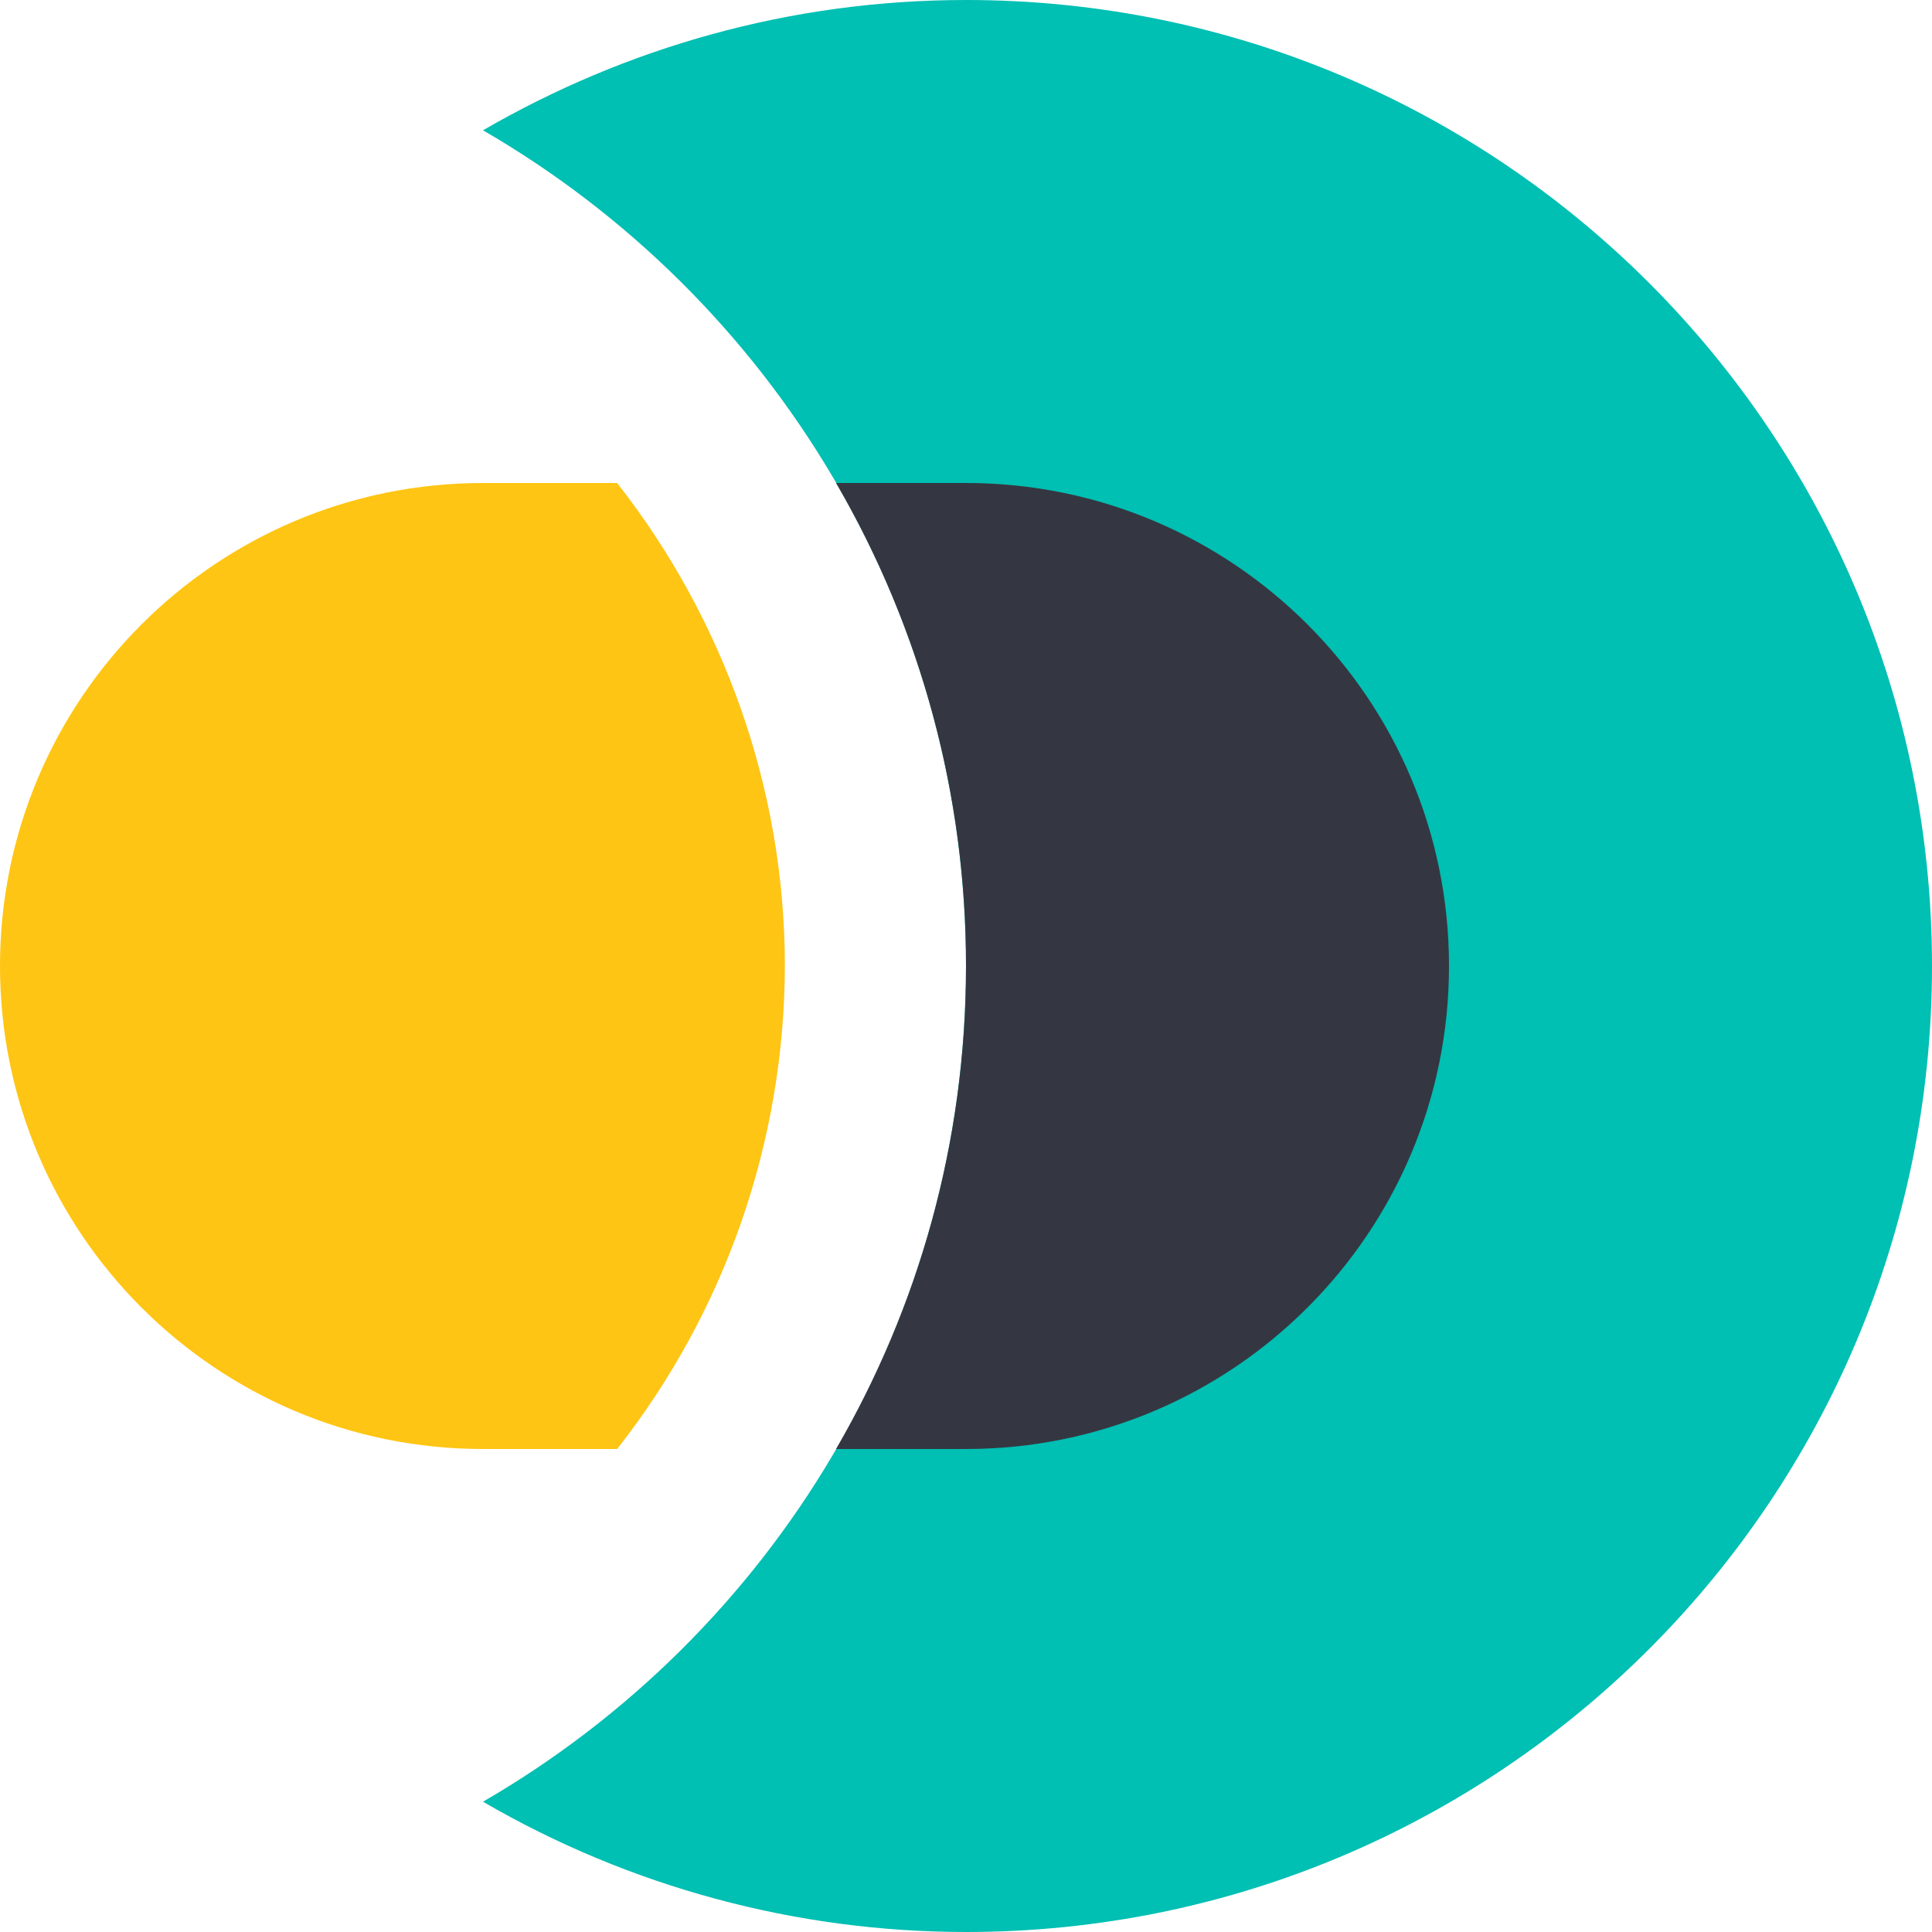
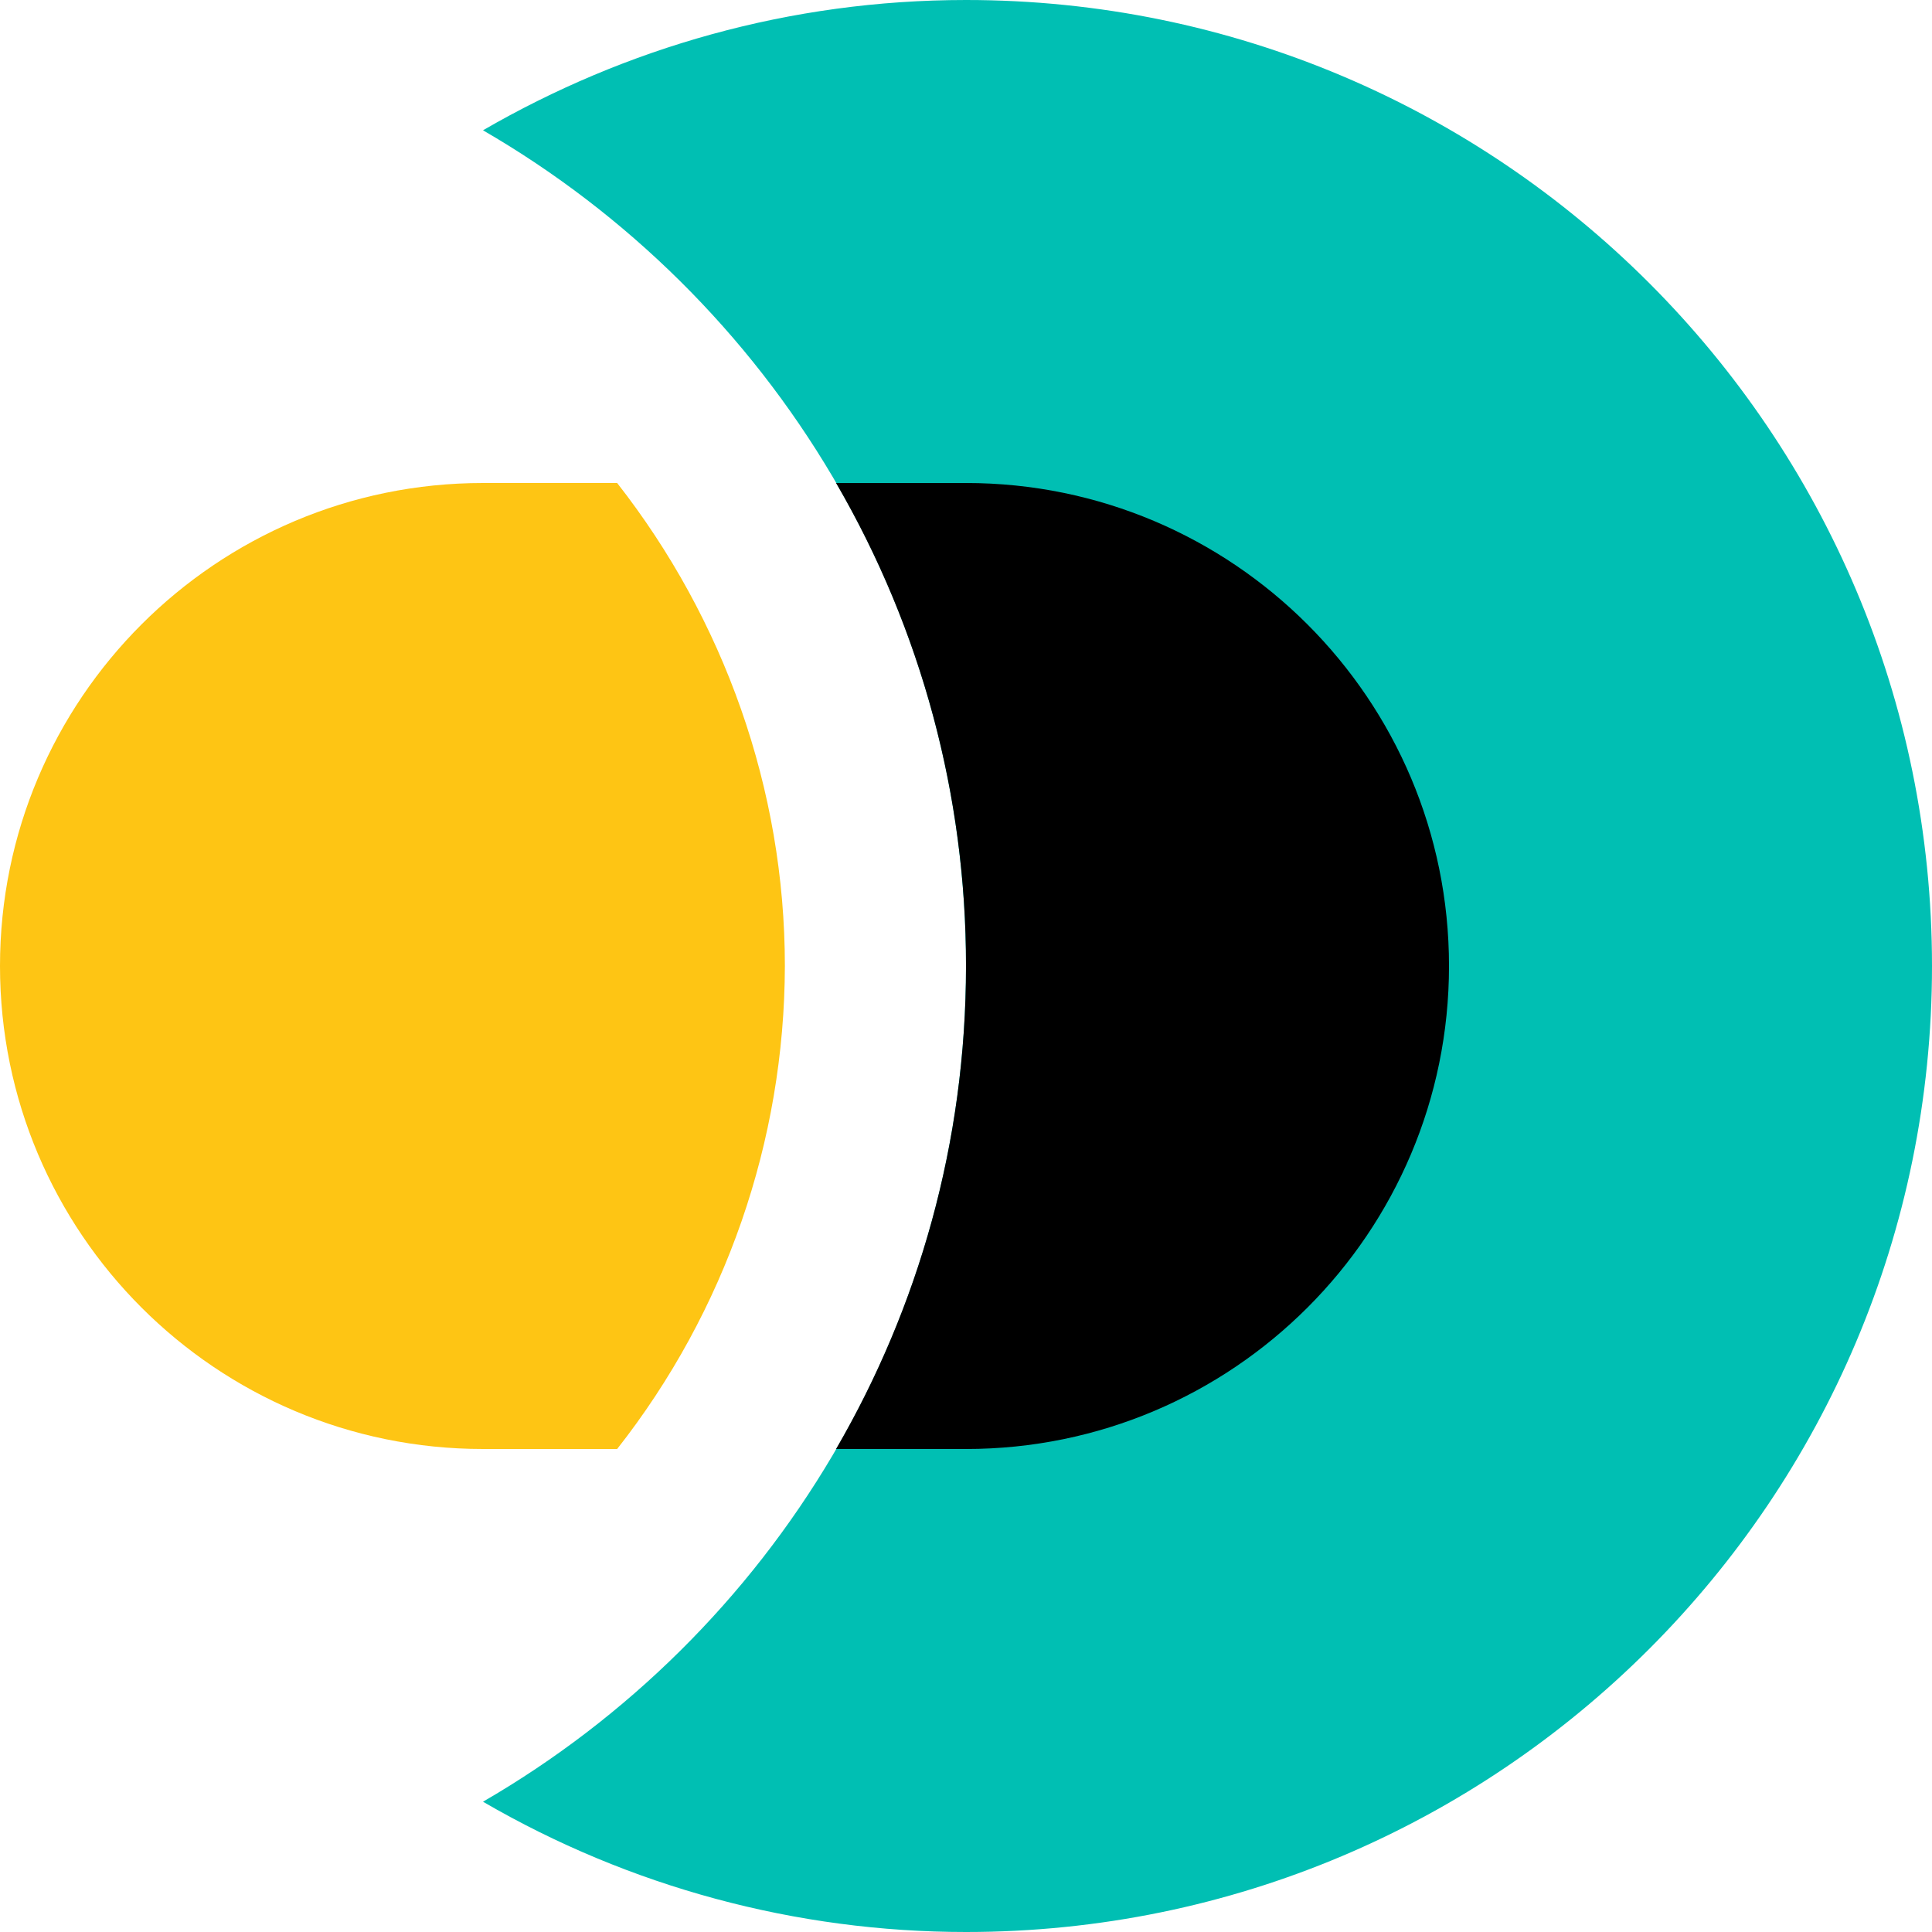
<svg xmlns="http://www.w3.org/2000/svg" width="32" height="32" viewBox="0 0 32 32">
  <path fill="#00BFB3" fill-rule="evenodd" d="M16 0c-2.918 0-5.645.794-8 2.158 4.777 2.768 8 7.923 8 13.842 0 5.919-3.223 11.074-8 13.842A15.907 15.907 0 0016 32c8.837 0 16-7.163 16-16S24.837 0 16 0z" clip-rule="evenodd" />
  <path fill="#FEC514" fill-rule="evenodd" d="M8 24h2.222A12.996 12.996 0 0013 16c0-2.935-1.012-5.744-2.778-8H8a8 8 0 000 16z" clip-rule="evenodd" />
-   <path fill="#343741" fill-rule="evenodd" d="M16 8h-2.152A15.877 15.877 0 0116 16c0 2.918-.786 5.647-2.152 8H16a8 8 0 000-16z" clip-rule="evenodd" />
+   <path class="euiIcon__fillNegative" fill-rule="evenodd" d="M16 8h-2.152A15.877 15.877 0 0116 16c0 2.918-.786 5.647-2.152 8H16a8 8 0 000-16z" clip-rule="evenodd" />
</svg>
